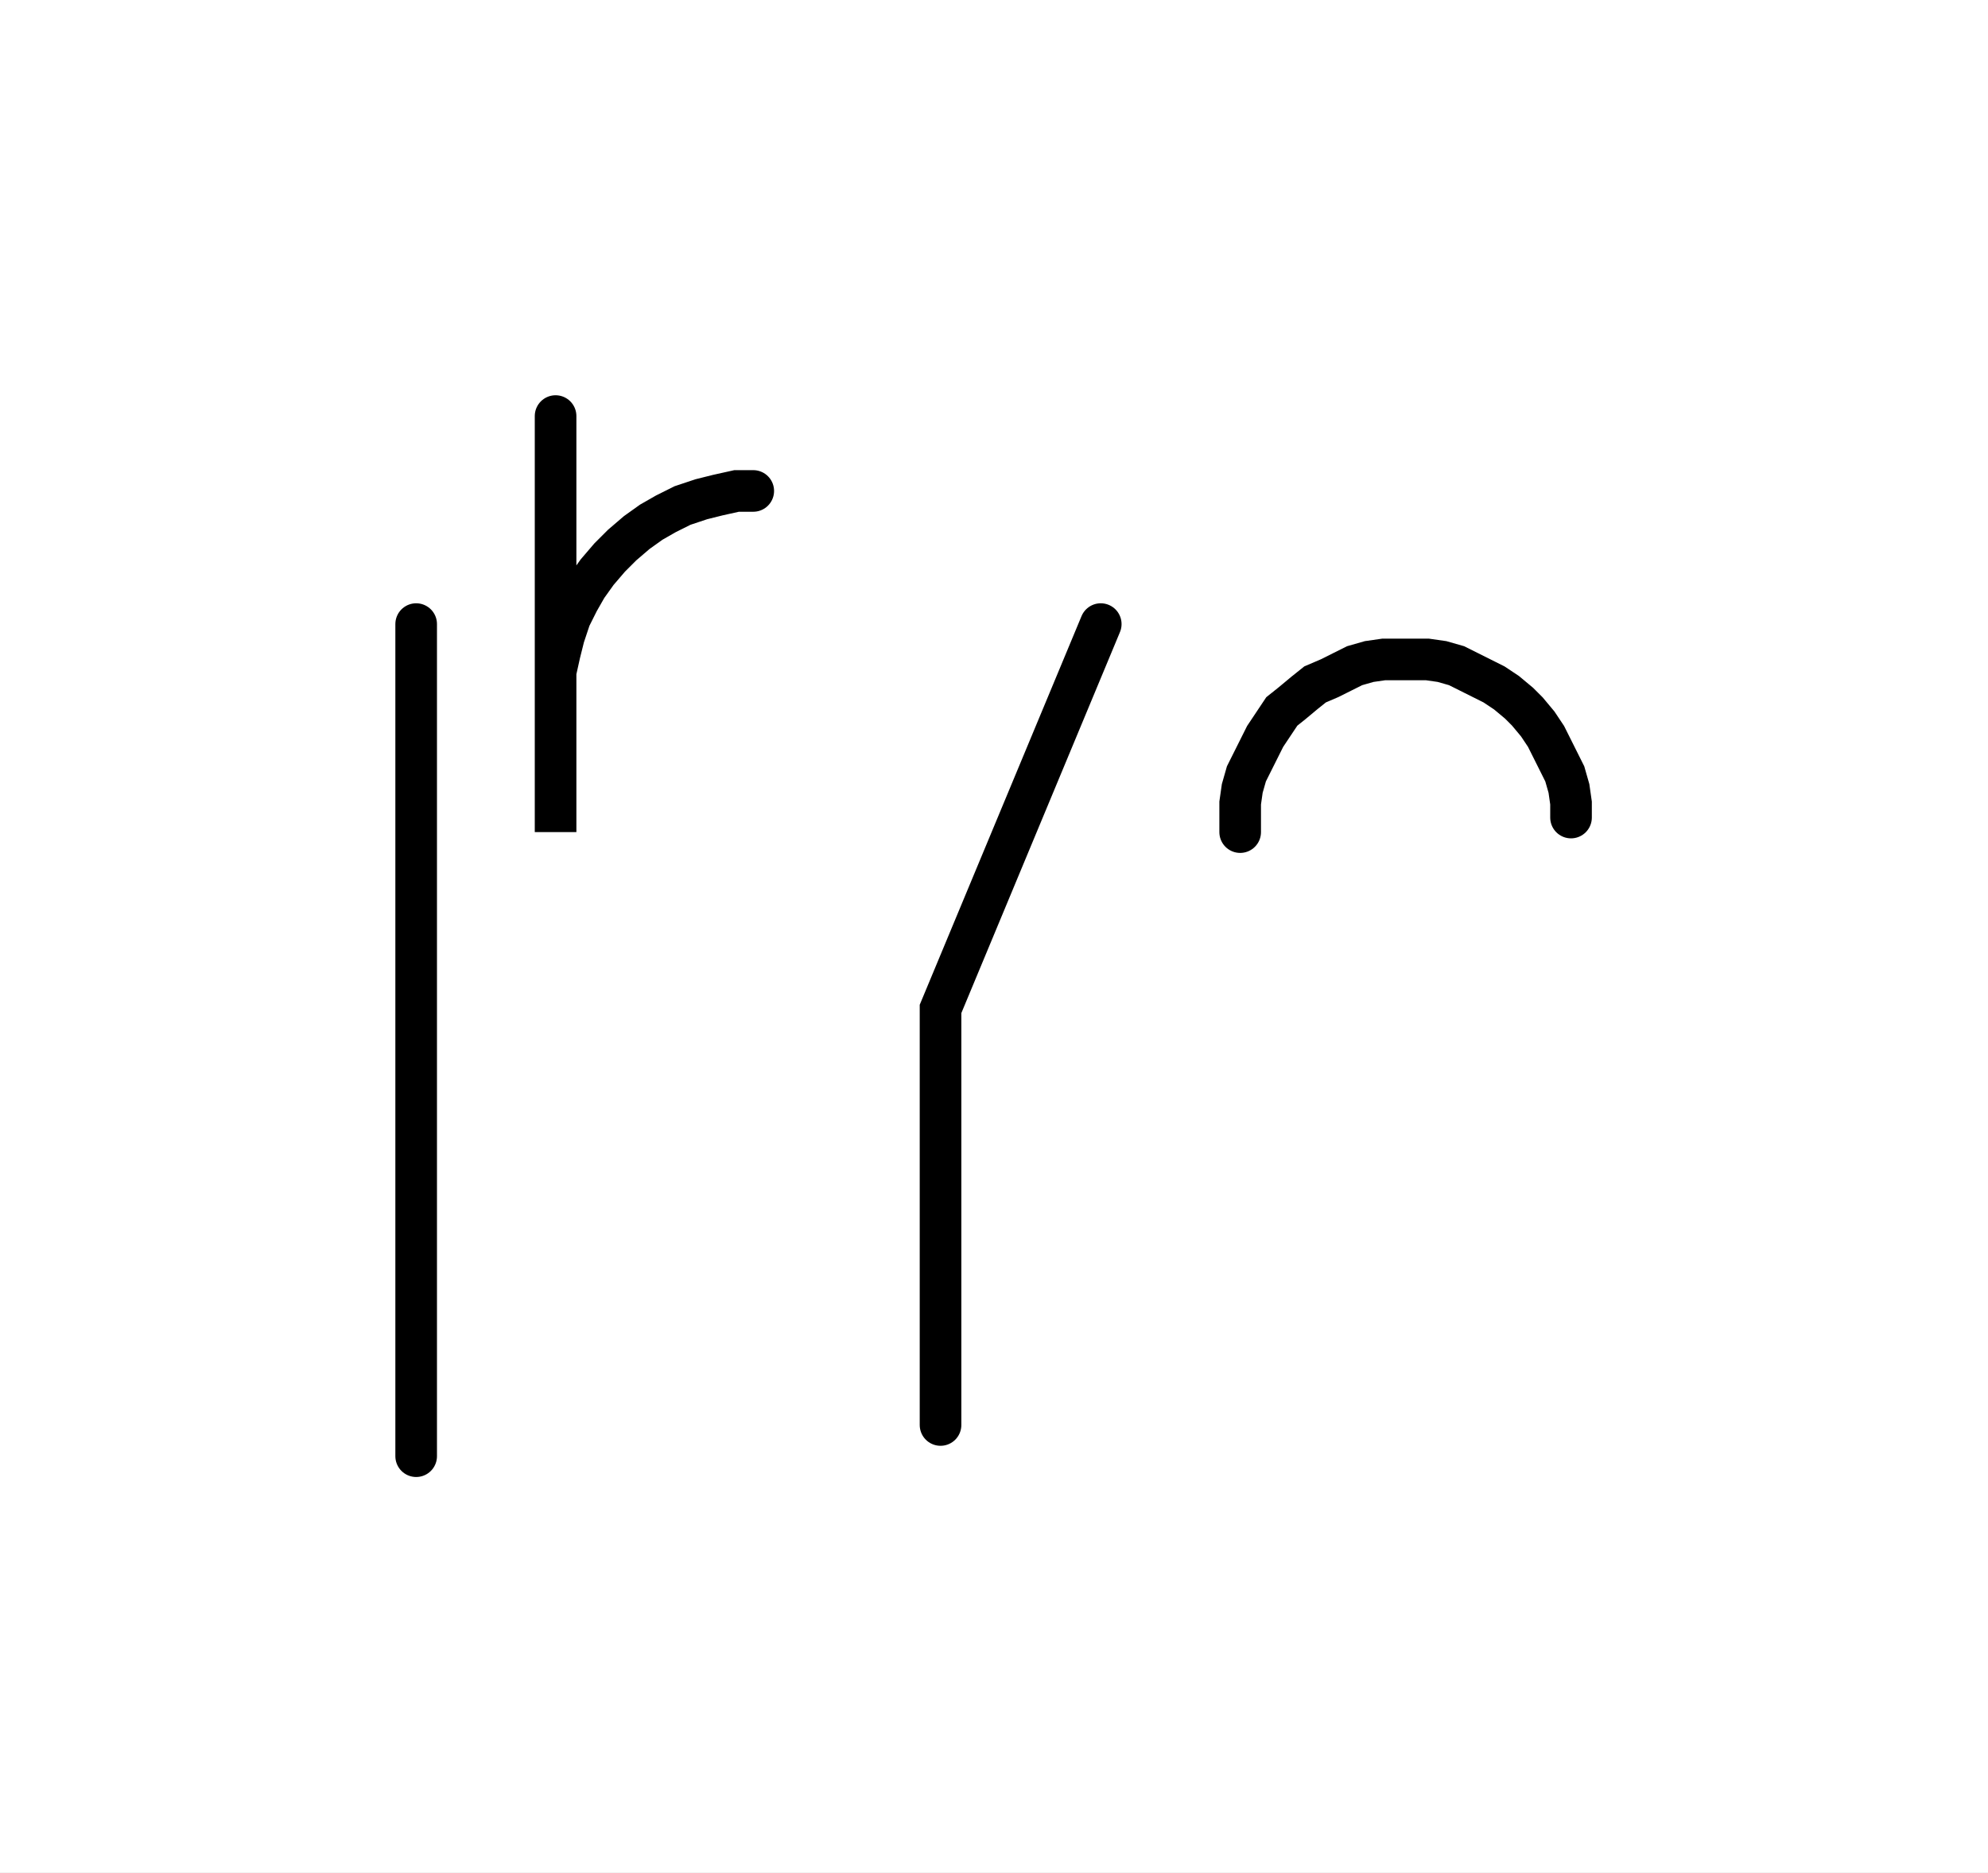
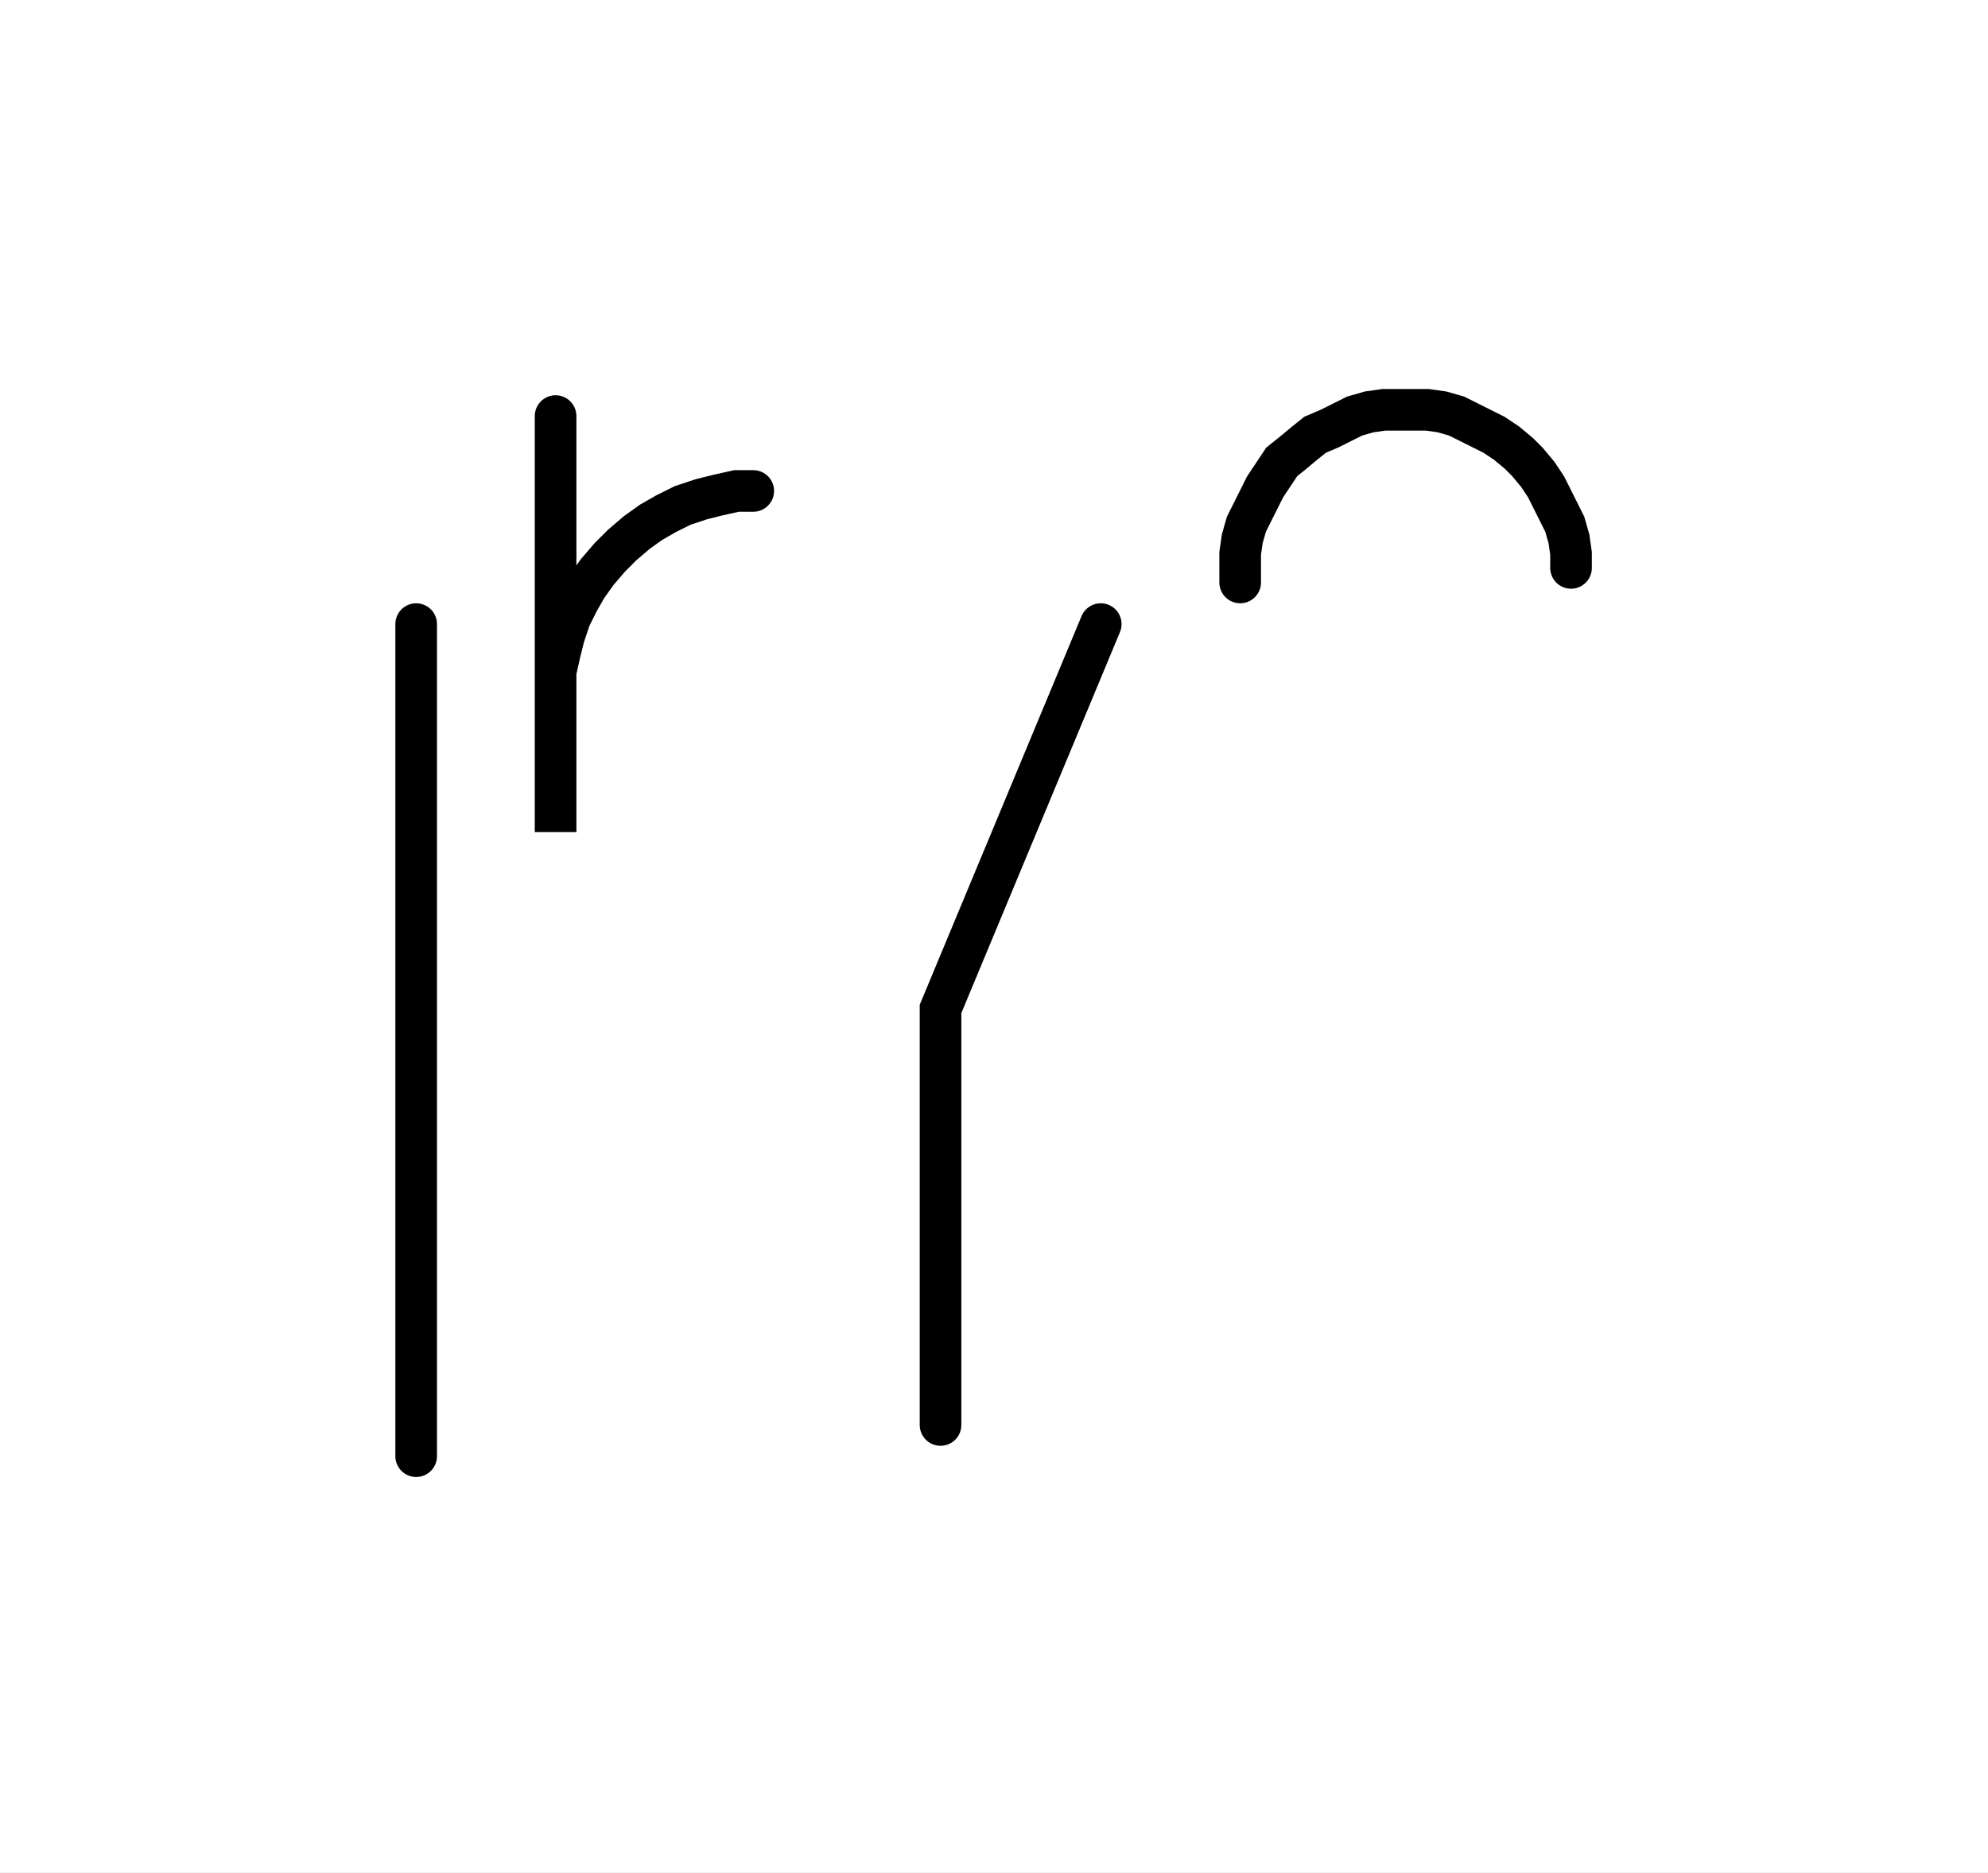
<svg xmlns="http://www.w3.org/2000/svg" width="95.539" height="90.0" style="fill:none; stroke-linecap:round;">
  <rect width="100%" height="100%" fill="#FFFFFF" />
  <path stroke="#000000" stroke-width="2" d="M 550,75" />
  <path stroke="#000000" stroke-width="2" d="M 20,30 20,70" />
  <path stroke="#000000" stroke-width="2" d="M 26.7,70" />
  <path stroke="#000000" stroke-width="2" d="M 26.7,20 26.7,40 26.7,34 26.7,33.1 26.7,32.3 26.9,31.4 27.1,30.6 27.4,29.7 27.8,28.9 28.2,28.2 28.7,27.5 29.3,26.8 29.9,26.2 30.6,25.6 31.3,25.1 32,24.7 32.8,24.3 33.7,24 34.5,23.8 35.4,23.6 36.2,23.6" />
  <path stroke="#000000" stroke-width="2" d="M 42.9,70" />
  <path stroke="#000000" stroke-width="2" d="M 52.9,30 45.2,48.5 45.2,68.5" />
  <path stroke="#000000" stroke-width="2" d="M 59.6,70" />
-   <path stroke="#000000" stroke-width="2" d="M 59.6,40 59.6,39.3 59.6,38.6 59.7,37.9 59.9,37.2 60.2,36.6 60.5,36 60.8,35.4 61.2,34.8 61.6,34.2 62.1,33.8 62.7,33.3 63.2,32.9 63.9,32.6 64.5,32.3 65.1,32 65.8,31.8 66.5,31.7 67.2,31.7 67.9,31.7 68.6,31.7 69.3,31.8 70,32 70.6,32.3 71.2,32.6 71.8,32.9 72.4,33.3 73,33.8 73.4,34.2 73.9,34.8 74.3,35.4 74.6,36 74.9,36.6 75.2,37.2 75.4,37.9 75.5,38.6 75.5,39.3" />
+   <path stroke="#000000" stroke-width="2" d="M 59.6,28 59.6,27.3 59.6,26.6 59.7,25.9 59.9,25.2 60.2,24.6 60.5,24 60.8,23.4 61.2,22.8 61.6,22.2 62.1,21.8 62.7,21.3 63.2,20.9 63.9,20.6 64.5,20.3 65.1,20 65.8,19.8 66.5,19.7 67.2,19.7 67.9,19.7 68.6,19.7 69.3,19.8 70,20 70.6,20.3 71.2,20.6 71.8,20.9 72.4,21.3 73,21.8 73.4,22.2 73.9,22.8 74.3,23.4 74.6,24 74.9,24.6 75.2,25.2 75.4,25.9 75.5,26.6 75.5,27.3" />
  <path stroke="#000000" stroke-width="2" d="M 105.5,70" />
</svg>
